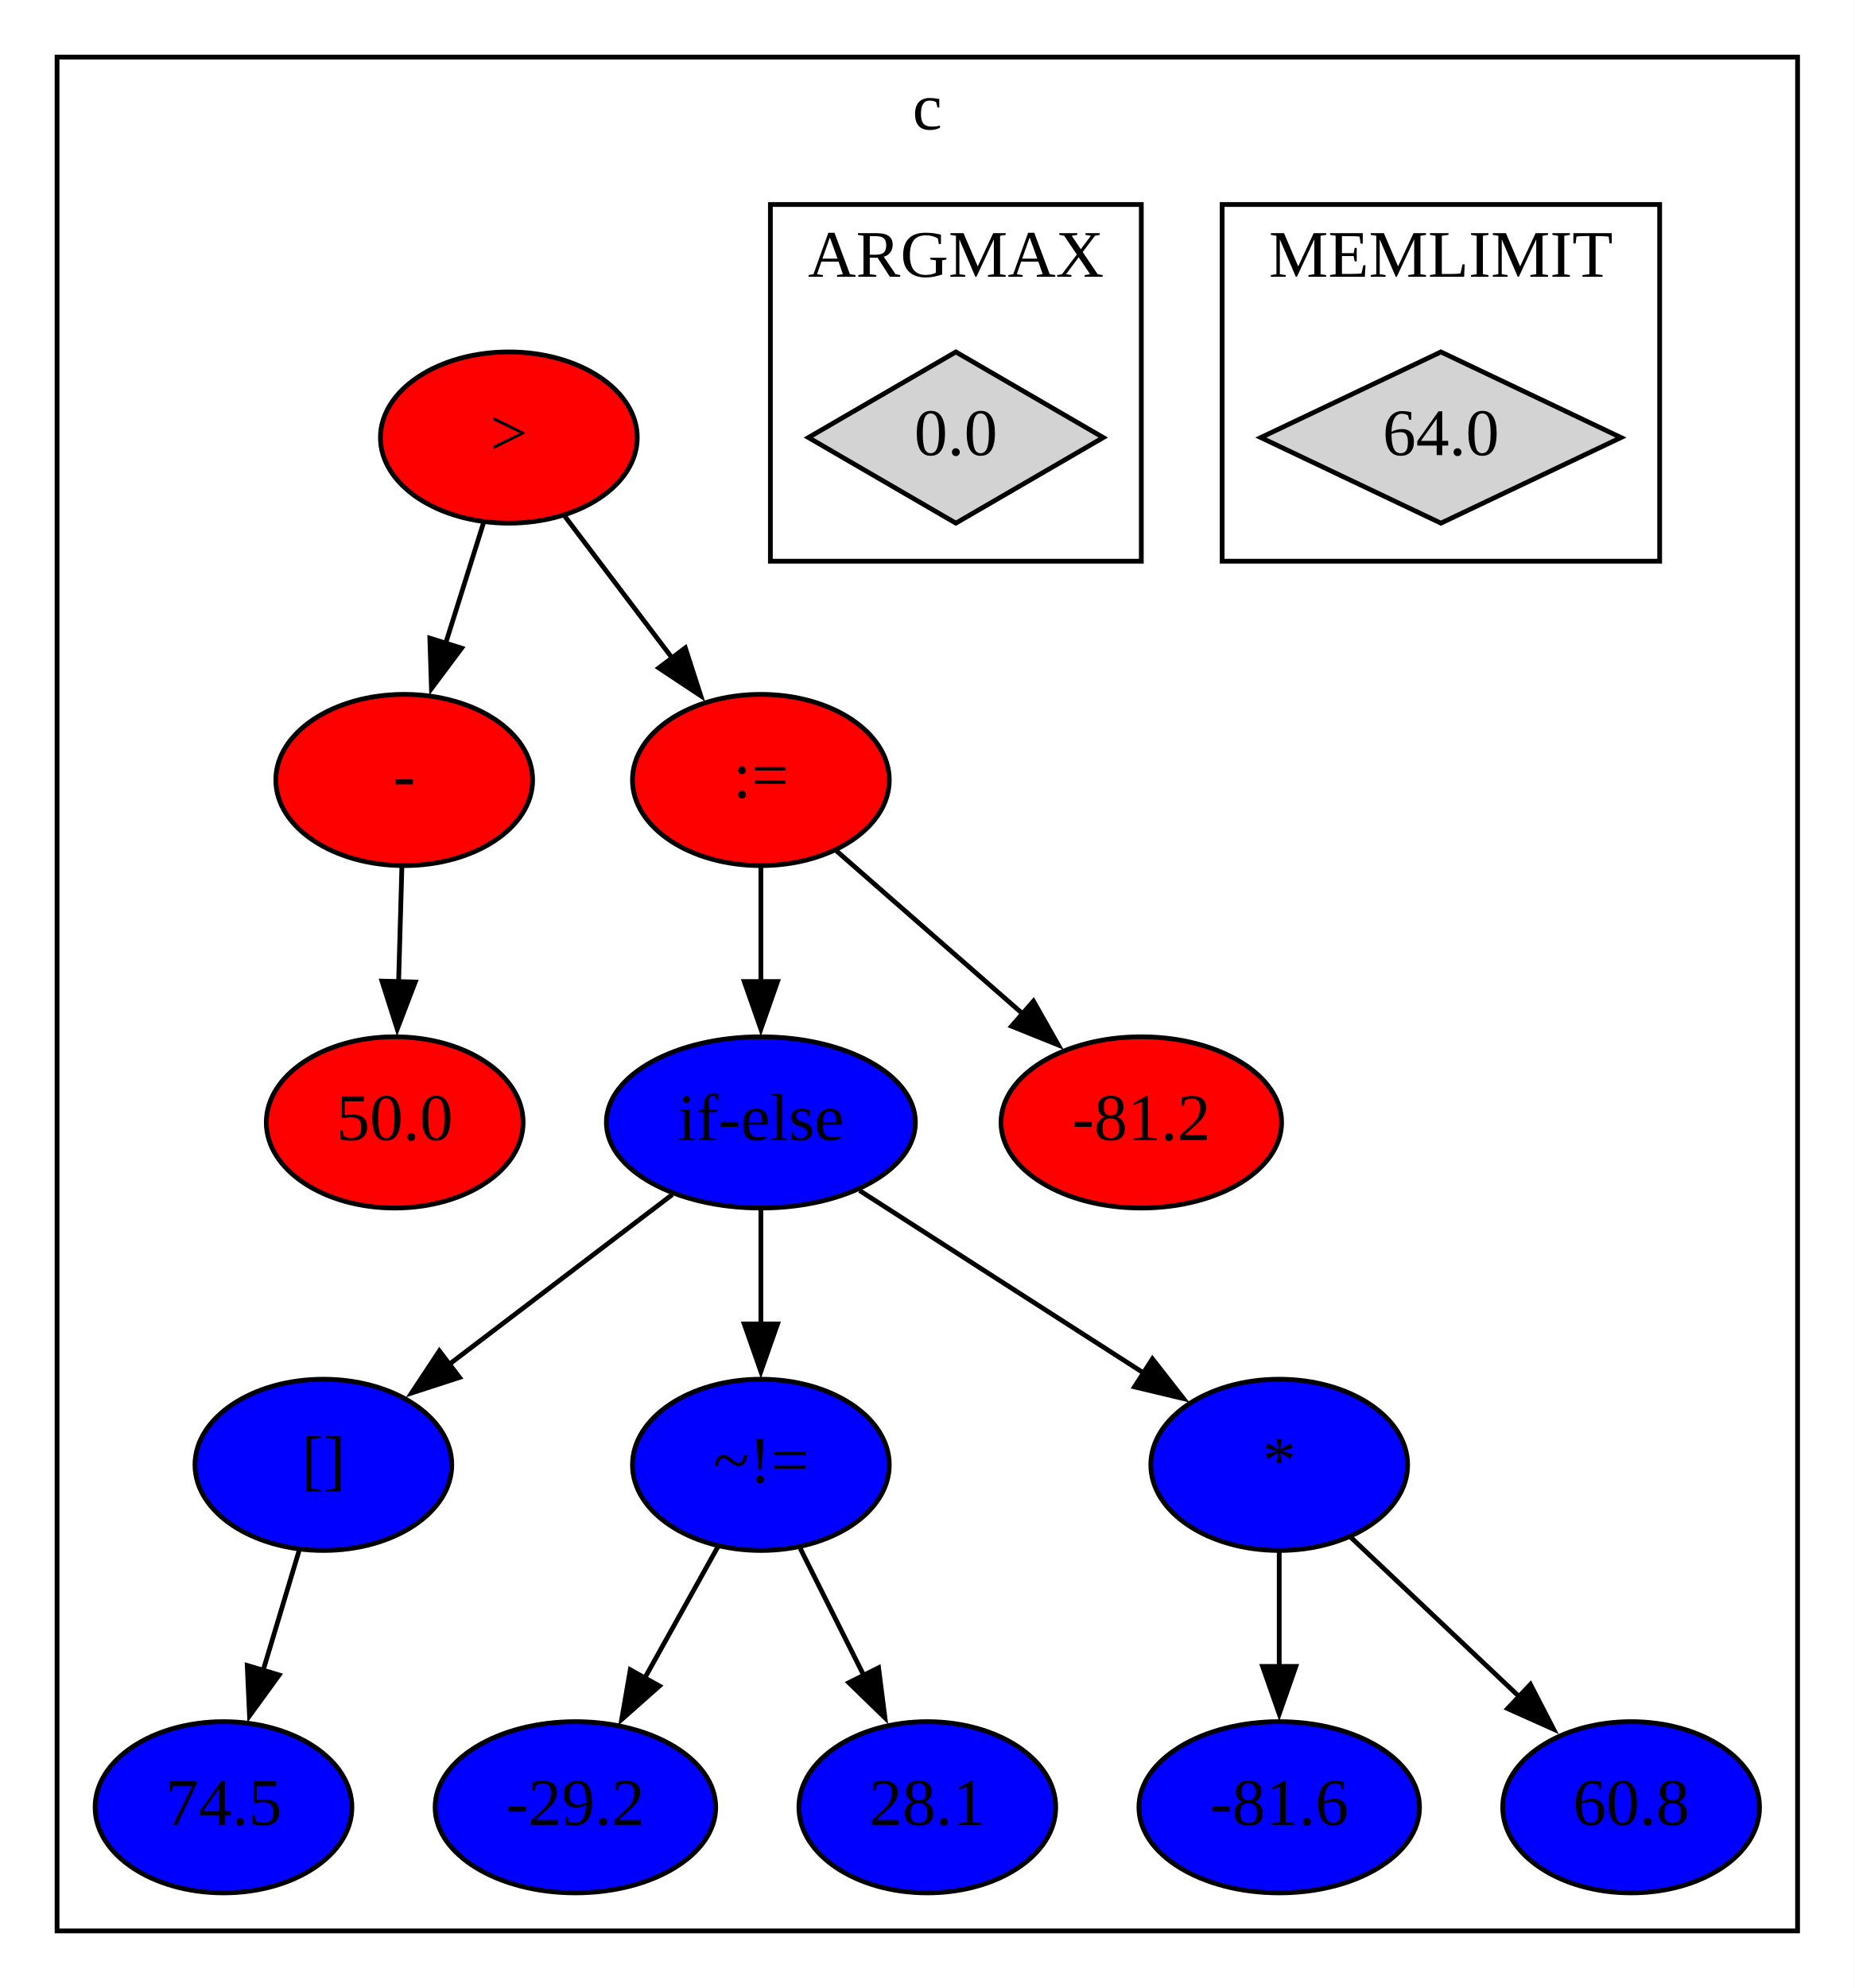
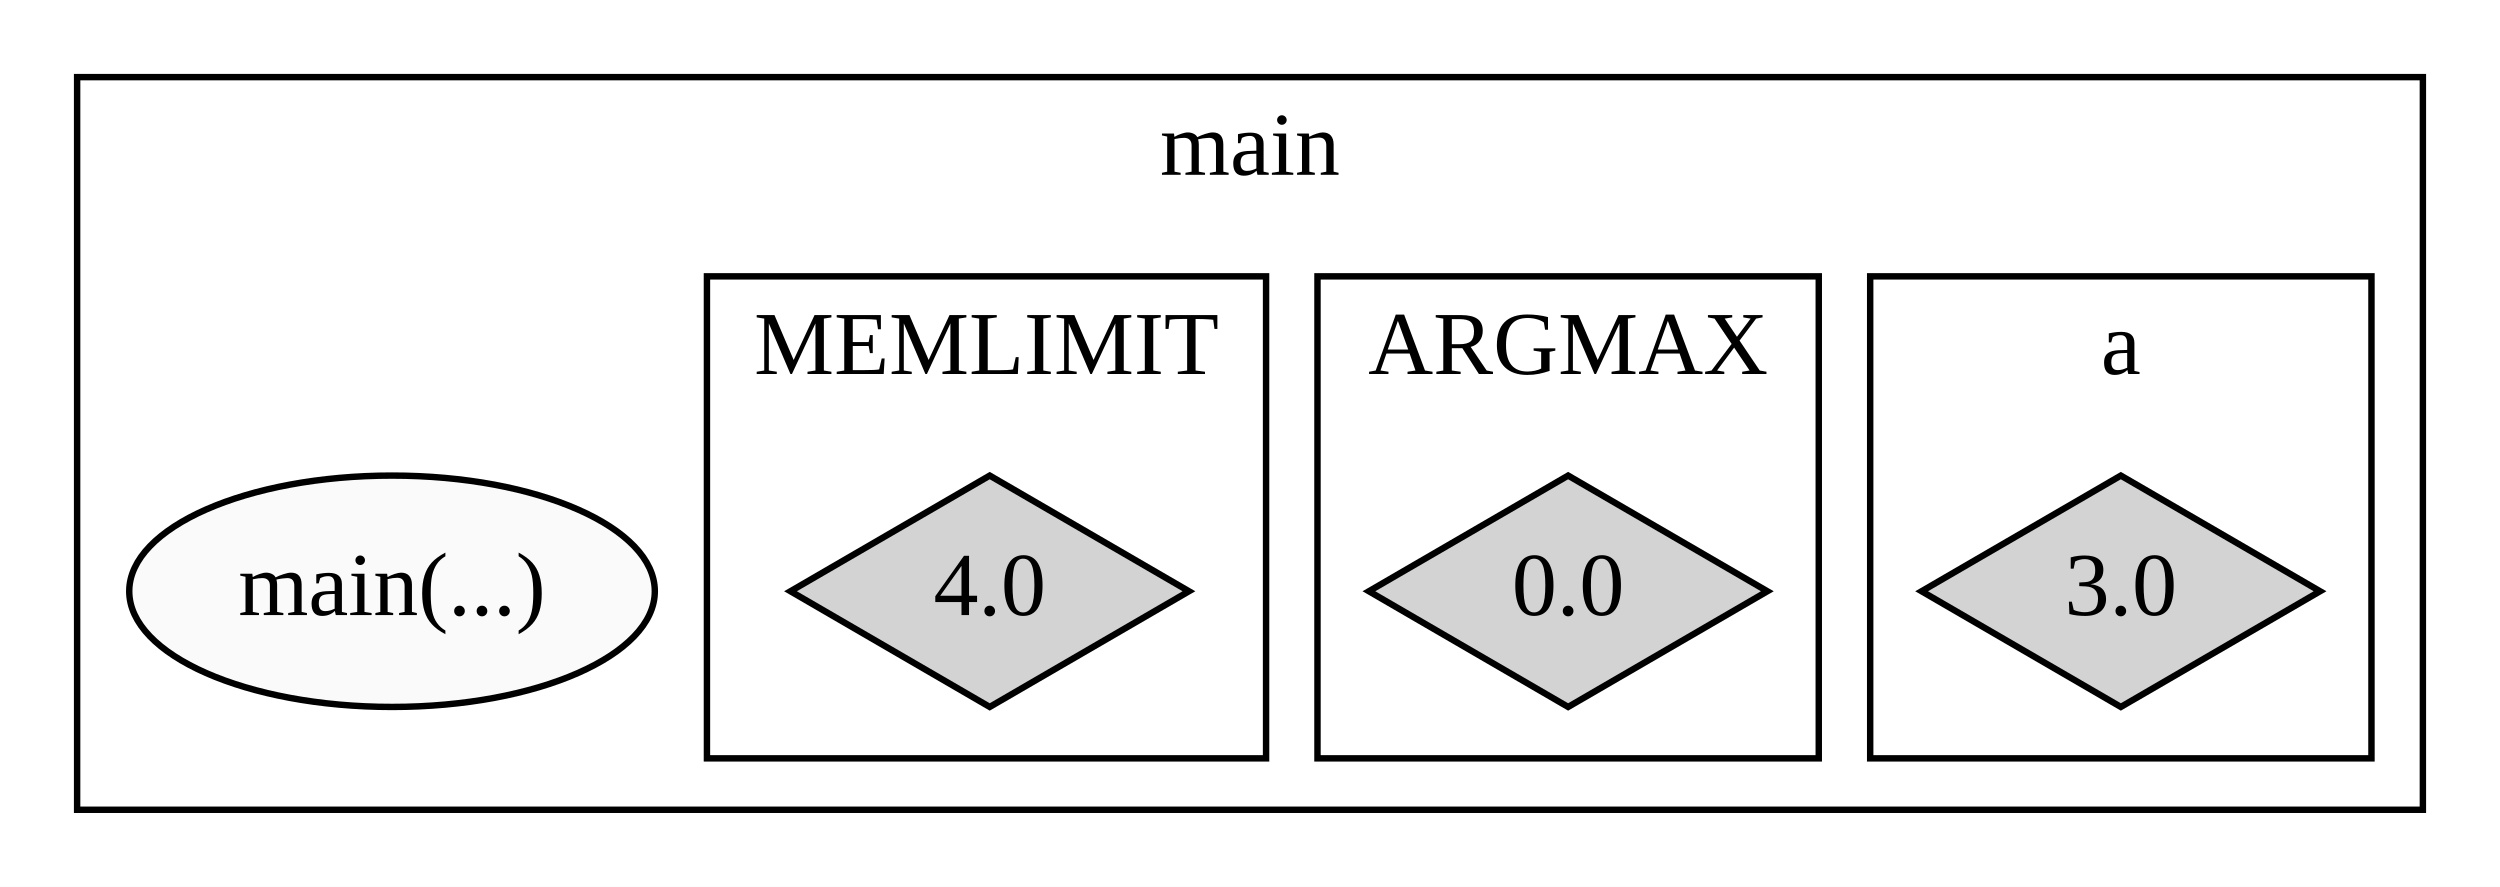
- <svg xmlns="http://www.w3.org/2000/svg" width="390pt" height="418pt" viewBox="0.00 0.00 390.00 418.00">
-   <g id="graph0" class="graph" transform="scale(1 1) rotate(0) translate(4 414)">
-     <polygon fill="white" stroke="none" points="-4,4 -4,-414 386,-414 386,4 -4,4" />
+ <svg xmlns="http://www.w3.org/2000/svg" width="389pt" height="138pt" viewBox="0.00 0.00 389.00 138.00">
+   <g id="graph0" class="graph" transform="scale(1 1) rotate(0) translate(4 134)">
+     <polygon fill="white" stroke="none" points="-4,4 -4,-134 385,-134 385,4 -4,4" />
    <g id="clust1" class="cluster">
-       <polygon fill="none" stroke="black" points="8,-8 8,-402 374,-402 374,-8 8,-8" />
-       <text text-anchor="middle" x="191" y="-386.8" font-family="Times New Roman,serif" font-size="14.00">c</text>
+       <polygon fill="none" stroke="black" points="8,-8 8,-122 373,-122 373,-8 8,-8" />
+       <text text-anchor="middle" x="190.5" y="-106.8" font-family="Times New Roman,serif" font-size="14.00">main</text>
    </g>
-     <g id="clust4" class="cluster">
-       <polygon fill="none" stroke="black" points="253,-296 253,-371 345,-371 345,-296 253,-296" />
-       <text text-anchor="middle" x="299" y="-355.8" font-family="Times New Roman,serif" font-size="14.00">MEMLIMIT</text>
+     <g id="clust3" class="cluster">
+       <polygon fill="none" stroke="black" points="287,-16 287,-91 365,-91 365,-16 287,-16" />
+       <text text-anchor="middle" x="326" y="-75.8" font-family="Times New Roman,serif" font-size="14.00">a</text>
    </g>
    <g id="clust2" class="cluster">
-       <polygon fill="none" stroke="black" points="158,-296 158,-371 236,-371 236,-296 158,-296" />
-       <text text-anchor="middle" x="197" y="-355.8" font-family="Times New Roman,serif" font-size="14.00">ARGMAX</text>
+       <polygon fill="none" stroke="black" points="201,-16 201,-91 279,-91 279,-16 201,-16" />
+       <text text-anchor="middle" x="240" y="-75.8" font-family="Times New Roman,serif" font-size="14.00">ARGMAX</text>
+     </g>
+     <g id="clust5" class="cluster">
+       <polygon fill="none" stroke="black" points="106,-16 106,-91 193,-91 193,-16 106,-16" />
+       <text text-anchor="middle" x="149.5" y="-75.8" font-family="Times New Roman,serif" font-size="14.00">MEMLIMIT</text>
    </g>
    <g id="node1" class="node">
-       <polygon fill="lightgrey" stroke="black" points="197,-340 166,-322 197,-304 228,-322 197,-340" />
-       <text text-anchor="middle" x="197" y="-318.3" font-family="Times New Roman,serif" font-size="14.00">0.0</text>
+       <polygon fill="lightgrey" stroke="black" points="240,-60 209,-42 240,-24 271,-42 240,-60" />
+       <text text-anchor="middle" x="240" y="-38.3" font-family="Times New Roman,serif" font-size="14.00">0.0</text>
    </g>
    <g id="node2" class="node">
-       <polygon fill="lightgrey" stroke="black" points="299,-340 261.13,-322 299,-304 336.87,-322 299,-340" />
-       <text text-anchor="middle" x="299" y="-318.3" font-family="Times New Roman,serif" font-size="14.00">64.0</text>
+       <polygon fill="lightgrey" stroke="black" points="326,-60 295,-42 326,-24 357,-42 326,-60" />
+       <text text-anchor="middle" x="326" y="-38.3" font-family="Times New Roman,serif" font-size="14.00">3.0</text>
    </g>
    <g id="node3" class="node">
-       <ellipse fill="#ff0000" stroke="black" cx="103" cy="-322" rx="27" ry="18" />
-       <text text-anchor="middle" x="103" y="-318.3" font-family="Times New Roman,serif" font-size="14.00">&gt;</text>
+       <polygon fill="lightgrey" stroke="black" points="150,-60 119,-42 150,-24 181,-42 150,-60" />
+       <text text-anchor="middle" x="150" y="-38.3" font-family="Times New Roman,serif" font-size="14.00">4.0</text>
    </g>
    <g id="node4" class="node">
-       <ellipse fill="#ff0000" stroke="black" cx="81" cy="-250" rx="27" ry="18" />
-       <text text-anchor="middle" x="81" y="-246.3" font-family="Times New Roman,serif" font-size="14.00">-</text>
-     </g>
-     <g id="edge1" class="edge">
-       <path fill="none" stroke="black" d="M97.67,-304.05C95.27,-296.4 92.37,-287.16 89.66,-278.56" />
-       <polygon fill="black" stroke="black" points="93.07,-277.72 86.73,-269.23 86.39,-279.82 93.07,-277.72" />
-     </g>
-     <g id="node5" class="node">
-       <ellipse fill="#ff0000" stroke="black" cx="156" cy="-250" rx="27" ry="18" />
-       <text text-anchor="middle" x="156" y="-246.3" font-family="Times New Roman,serif" font-size="14.00">:=</text>
-     </g>
-     <g id="edge2" class="edge">
-       <path fill="none" stroke="black" d="M114.76,-305.46C121.42,-296.67 129.89,-285.48 137.43,-275.53" />
-       <polygon fill="black" stroke="black" points="140.11,-277.78 143.36,-267.7 134.53,-273.56 140.11,-277.78" />
-     </g>
-     <g id="node6" class="node">
-       <ellipse fill="#ff0000" stroke="black" cx="79" cy="-178" rx="27" ry="18" />
-       <text text-anchor="middle" x="79" y="-174.3" font-family="Times New Roman,serif" font-size="14.00">50.0</text>
-     </g>
-     <g id="edge3" class="edge">
-       <path fill="none" stroke="black" d="M80.51,-231.7C80.3,-224.41 80.05,-215.73 79.82,-207.54" />
-       <polygon fill="black" stroke="black" points="83.32,-207.51 79.53,-197.62 76.32,-207.71 83.32,-207.51" />
-     </g>
-     <g id="node7" class="node">
-       <ellipse fill="#0000ff" stroke="black" cx="156" cy="-178" rx="32.49" ry="18" />
-       <text text-anchor="middle" x="156" y="-174.3" font-family="Times New Roman,serif" font-size="14.00">if-else</text>
-     </g>
-     <g id="edge4" class="edge">
-       <path fill="none" stroke="black" d="M156,-231.7C156,-224.41 156,-215.73 156,-207.54" />
-       <polygon fill="black" stroke="black" points="159.5,-207.62 156,-197.62 152.5,-207.62 159.5,-207.62" />
-     </g>
-     <g id="node8" class="node">
-       <ellipse fill="#ff0000" stroke="black" cx="236" cy="-178" rx="29.5" ry="18" />
-       <text text-anchor="middle" x="236" y="-174.3" font-family="Times New Roman,serif" font-size="14.00">-81.2</text>
-     </g>
-     <g id="edge5" class="edge">
-       <path fill="none" stroke="black" d="M171.81,-235.17C183.05,-225.33 198.39,-211.91 211.25,-200.66" />
-       <polygon fill="black" stroke="black" points="213.32,-203.5 218.54,-194.28 208.71,-198.23 213.32,-203.5" />
-     </g>
-     <g id="node9" class="node">
-       <ellipse fill="#0000ff" stroke="black" cx="64" cy="-106" rx="27" ry="18" />
-       <text text-anchor="middle" x="64" y="-102.3" font-family="Times New Roman,serif" font-size="14.00">[]</text>
-     </g>
-     <g id="edge6" class="edge">
-       <path fill="none" stroke="black" d="M137.38,-162.83C123.82,-152.51 105.25,-138.39 90.19,-126.93" />
-       <polygon fill="black" stroke="black" points="92.63,-124.38 82.55,-121.11 88.39,-129.95 92.63,-124.38" />
-     </g>
-     <g id="node10" class="node">
-       <ellipse fill="#0000ff" stroke="black" cx="156" cy="-106" rx="27" ry="18" />
-       <text text-anchor="middle" x="156" y="-102.3" font-family="Times New Roman,serif" font-size="14.00">~!=</text>
-     </g>
-     <g id="edge7" class="edge">
-       <path fill="none" stroke="black" d="M156,-159.7C156,-152.41 156,-143.73 156,-135.54" />
-       <polygon fill="black" stroke="black" points="159.5,-135.62 156,-125.62 152.5,-135.62 159.5,-135.62" />
-     </g>
-     <g id="node11" class="node">
-       <ellipse fill="#0000ff" stroke="black" cx="265" cy="-106" rx="27" ry="18" />
-       <text text-anchor="middle" x="265" y="-102.3" font-family="Times New Roman,serif" font-size="14.00">*</text>
-     </g>
-     <g id="edge8" class="edge">
-       <path fill="none" stroke="black" d="M176.76,-163.67C193.72,-152.77 217.88,-137.26 236.63,-125.22" />
-       <polygon fill="black" stroke="black" points="238.34,-128.28 244.87,-119.93 234.56,-122.39 238.34,-128.28" />
-     </g>
-     <g id="node12" class="node">
-       <ellipse fill="#0000ff" stroke="black" cx="43" cy="-34" rx="27" ry="18" />
-       <text text-anchor="middle" x="43" y="-30.3" font-family="Times New Roman,serif" font-size="14.00">74.5</text>
-     </g>
-     <g id="edge9" class="edge">
-       <path fill="none" stroke="black" d="M58.92,-88.05C56.62,-80.4 53.85,-71.16 51.27,-62.56" />
-       <polygon fill="black" stroke="black" points="54.7,-61.81 48.47,-53.24 47.99,-63.82 54.7,-61.81" />
-     </g>
-     <g id="node13" class="node">
-       <ellipse fill="#0000ff" stroke="black" cx="117" cy="-34" rx="29.5" ry="18" />
-       <text text-anchor="middle" x="117" y="-30.3" font-family="Times New Roman,serif" font-size="14.00">-29.2</text>
-     </g>
-     <g id="edge10" class="edge">
-       <path fill="none" stroke="black" d="M146.95,-88.76C142.38,-80.55 136.71,-70.37 131.54,-61.09" />
-       <polygon fill="black" stroke="black" points="134.66,-59.5 126.73,-52.47 128.54,-62.91 134.66,-59.5" />
-     </g>
-     <g id="node14" class="node">
-       <ellipse fill="#0000ff" stroke="black" cx="191" cy="-34" rx="27" ry="18" />
-       <text text-anchor="middle" x="191" y="-30.3" font-family="Times New Roman,serif" font-size="14.00">28.1</text>
-     </g>
-     <g id="edge11" class="edge">
-       <path fill="none" stroke="black" d="M164.29,-88.41C168.3,-80.39 173.22,-70.57 177.73,-61.54" />
-       <polygon fill="black" stroke="black" points="180.75,-63.33 182.09,-52.82 174.49,-60.2 180.75,-63.33" />
-     </g>
-     <g id="node15" class="node">
-       <ellipse fill="#0000ff" stroke="black" cx="265" cy="-34" rx="29.5" ry="18" />
-       <text text-anchor="middle" x="265" y="-30.3" font-family="Times New Roman,serif" font-size="14.00">-81.6</text>
-     </g>
-     <g id="edge12" class="edge">
-       <path fill="none" stroke="black" d="M265,-87.7C265,-80.41 265,-71.73 265,-63.54" />
-       <polygon fill="black" stroke="black" points="268.5,-63.62 265,-53.62 261.5,-63.62 268.5,-63.62" />
-     </g>
-     <g id="node16" class="node">
-       <ellipse fill="#0000ff" stroke="black" cx="339" cy="-34" rx="27" ry="18" />
-       <text text-anchor="middle" x="339" y="-30.3" font-family="Times New Roman,serif" font-size="14.00">60.8</text>
-     </g>
-     <g id="edge13" class="edge">
-       <path fill="none" stroke="black" d="M279.98,-90.83C290.24,-81.13 304.06,-68.06 315.74,-57" />
-       <polygon fill="black" stroke="black" points="317.83,-59.84 322.69,-50.42 313.02,-54.75 317.83,-59.84" />
+       <ellipse fill="#fafafa" stroke="black" cx="57" cy="-42" rx="40.89" ry="18" />
+       <text text-anchor="middle" x="57" y="-38.3" font-family="Times New Roman,serif" font-size="14.00">main(...)</text>
    </g>
  </g>
</svg>
